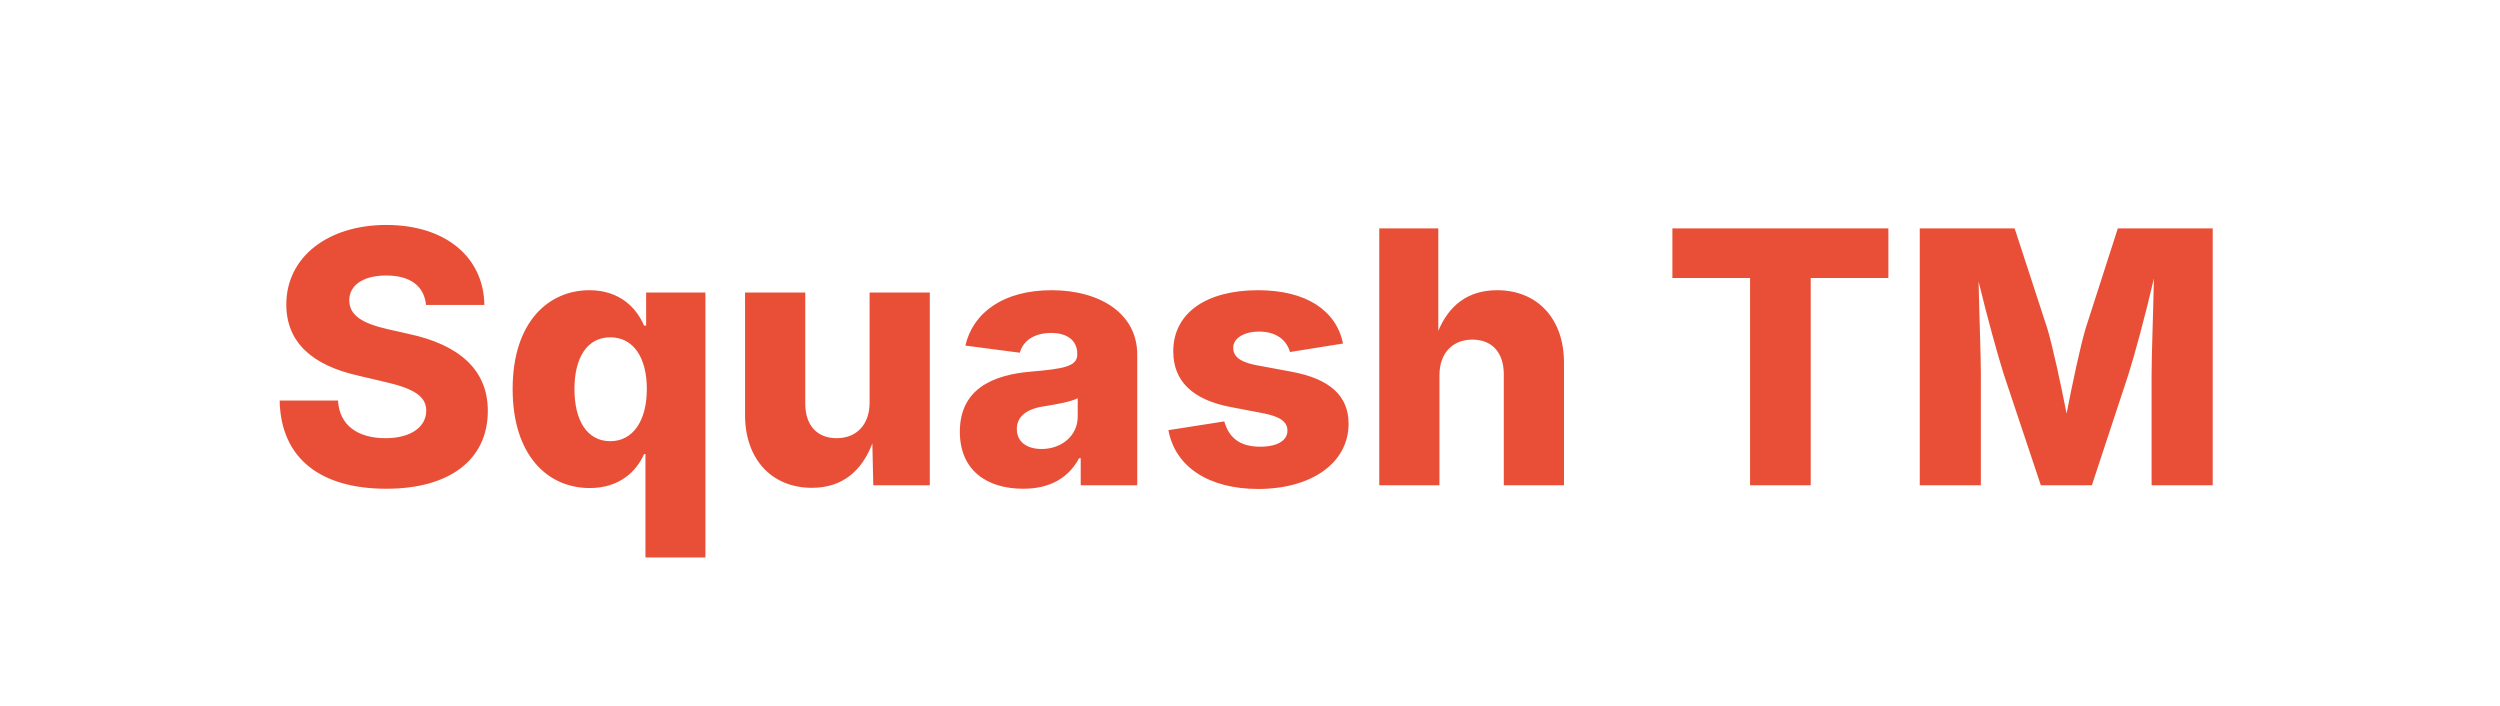
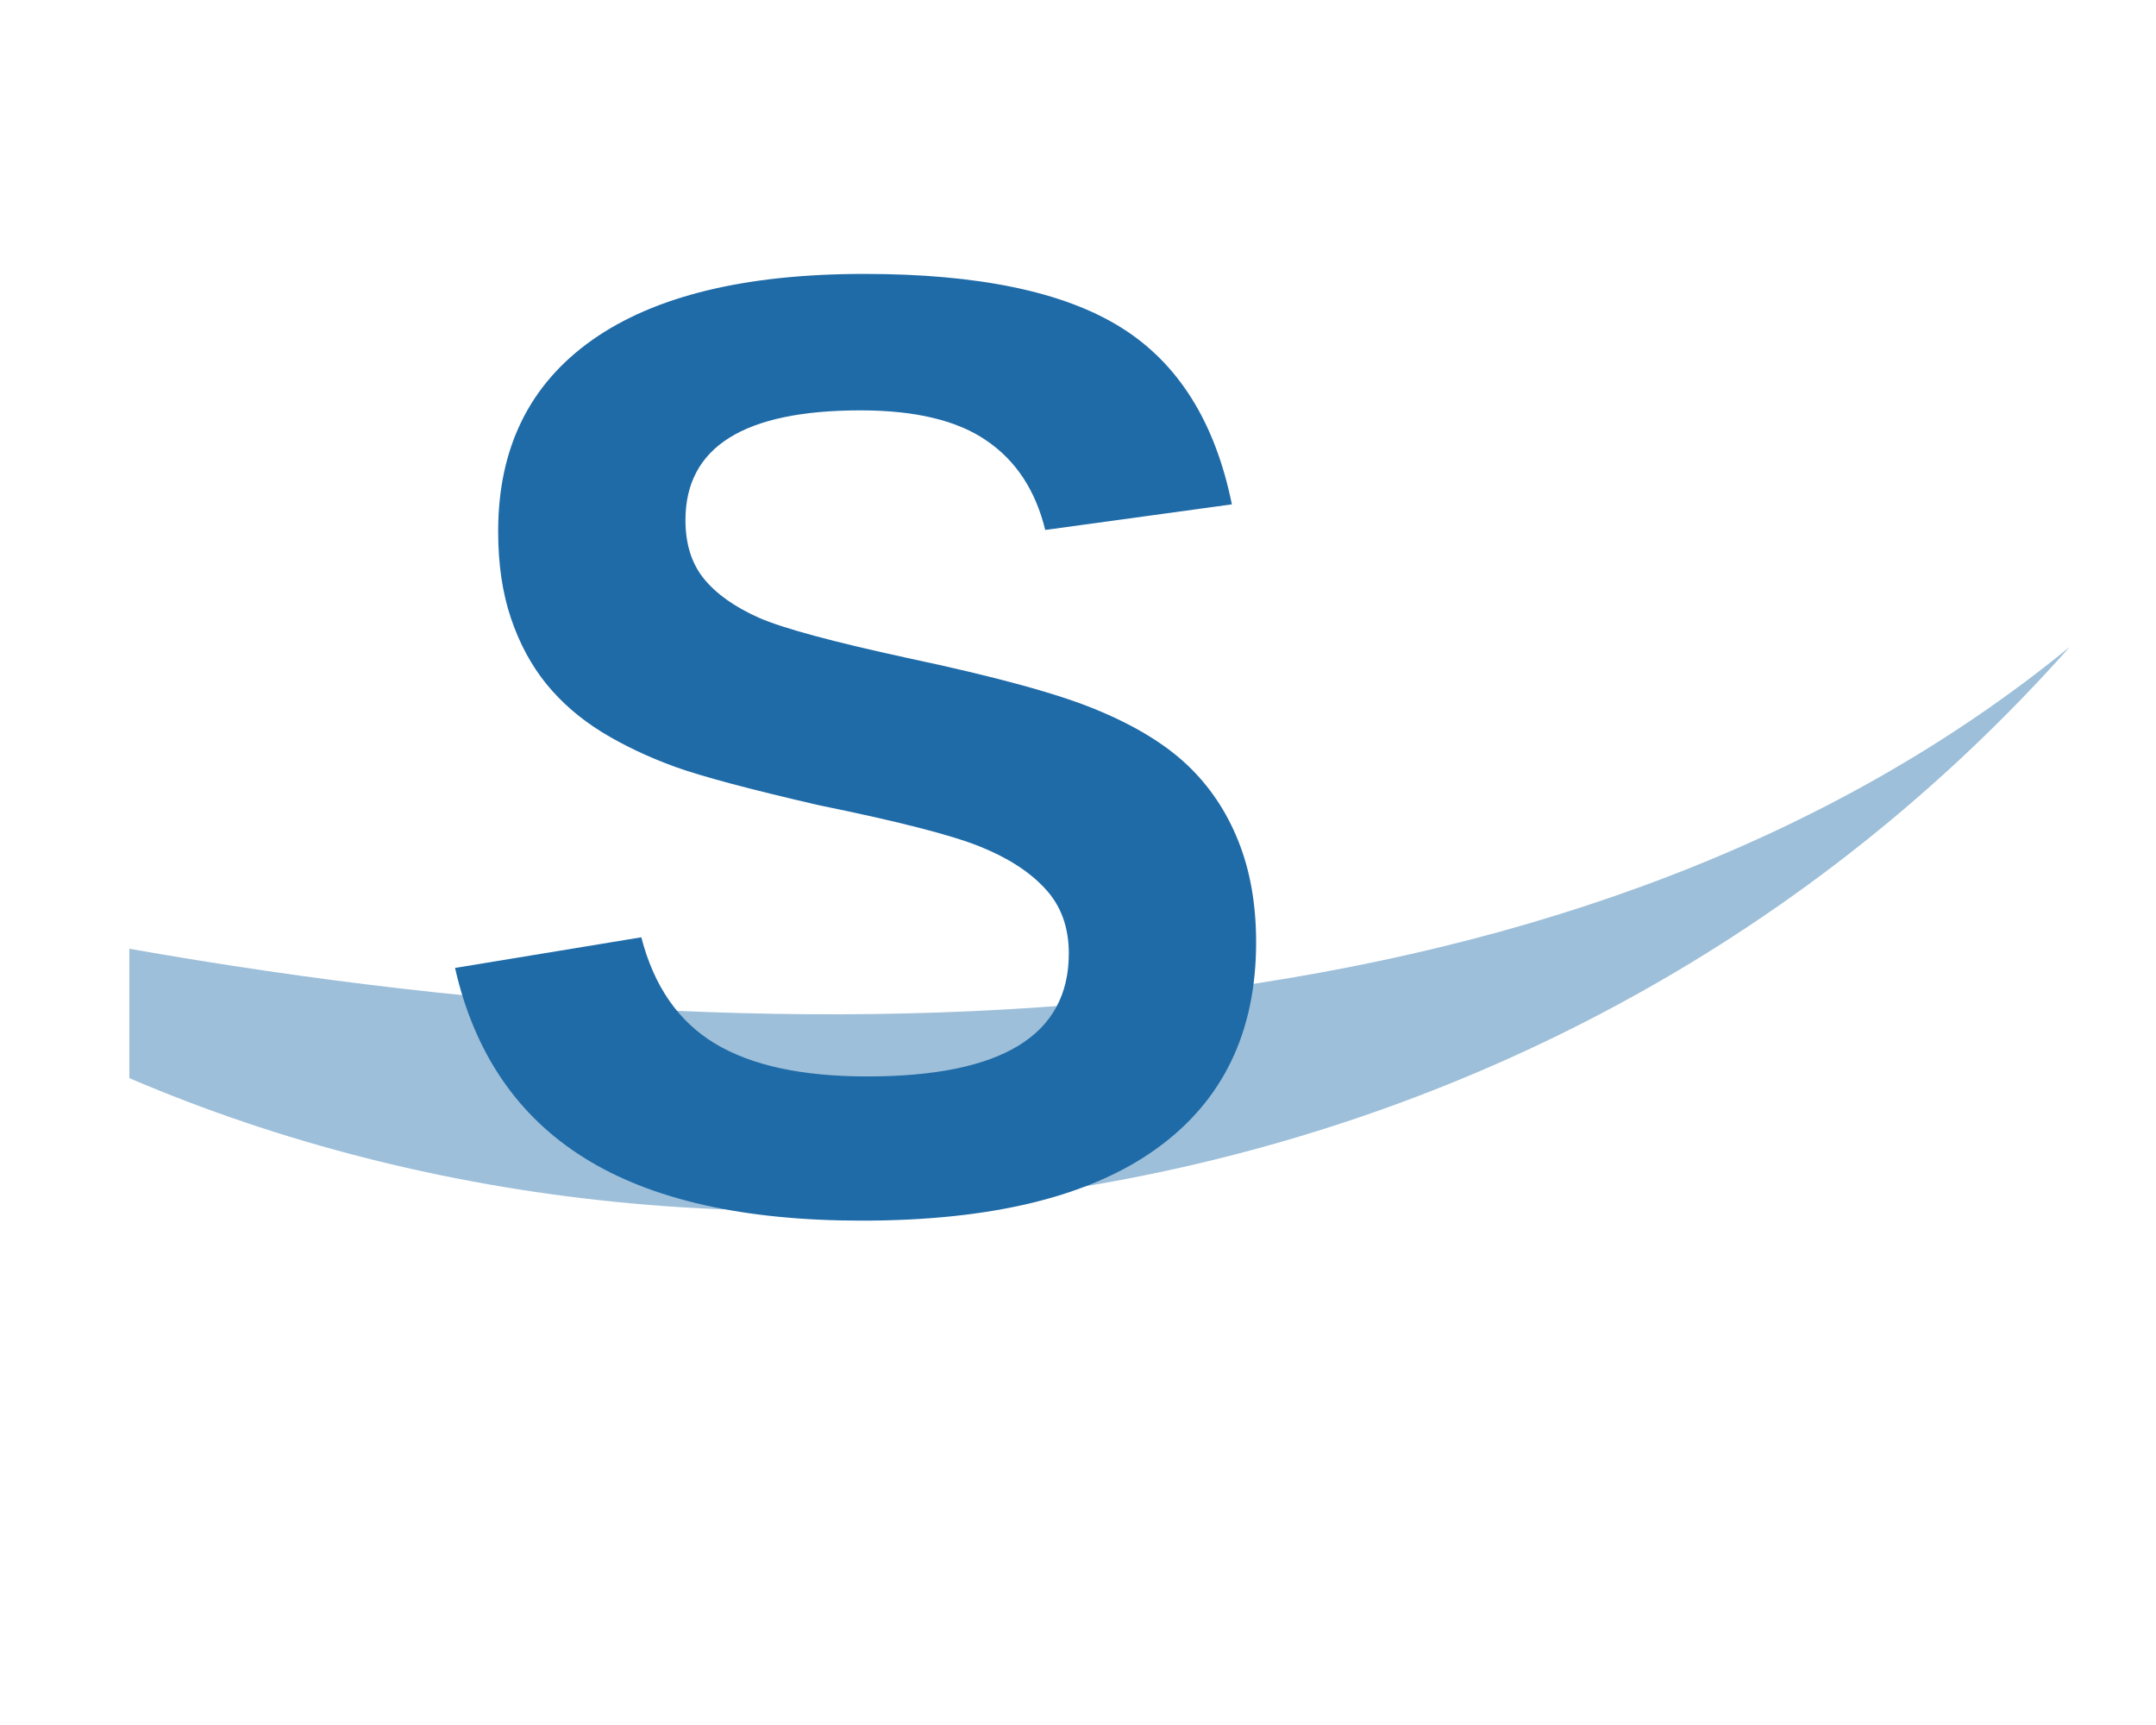
- <svg xmlns="http://www.w3.org/2000/svg" viewBox="0 0 170 48">
-   <text x="85" y="33" text-anchor="middle" font-family="Inter, Arial, sans-serif" font-weight="800" font-size="24" fill="#E94F37">Squash TM</text>
+ <svg xmlns="http://www.w3.org/2000/svg" viewBox="0 0 100 80">
+   <path d="M6 50 C 34 62, 72 57, 96 30 C 74 48, 40 50, 6 44 Z" fill="#9DBFD9" />
+   <text x="40" y="56" text-anchor="middle" font-family="Arial, Helvetica, sans-serif" font-weight="700" font-size="62" fill="#1F6BA8">S</text>
</svg>
